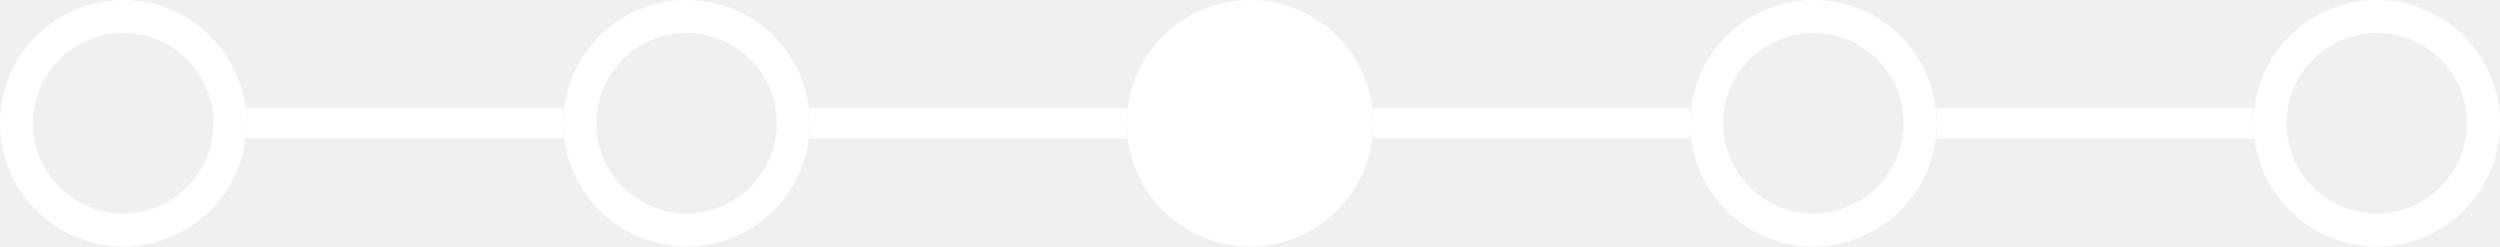
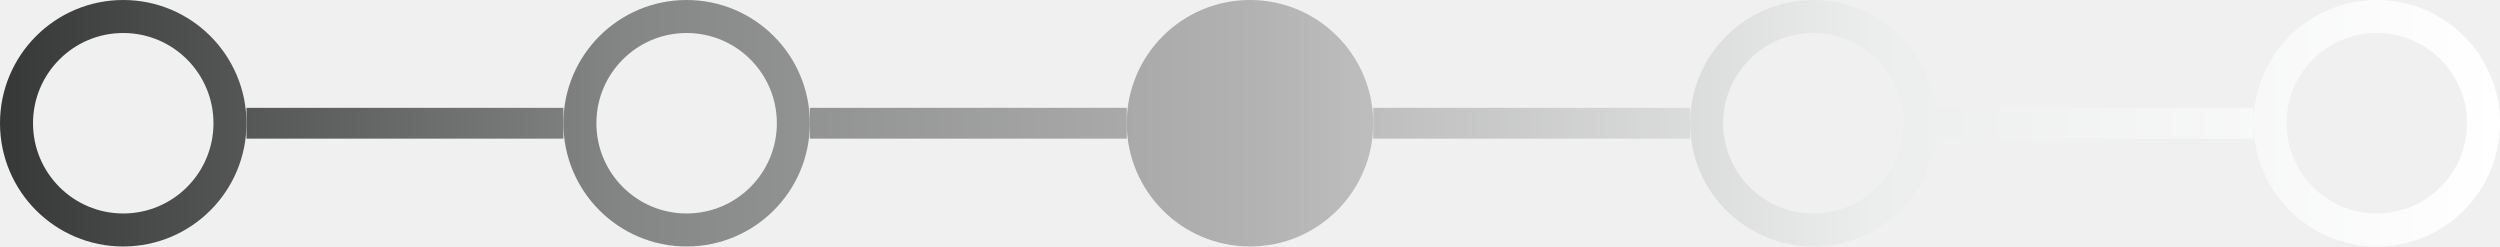
<svg xmlns="http://www.w3.org/2000/svg" viewBox="0 0 284 28" role="img" aria-labelledby="nexus-logo-title nexus-logo-desc" fill="none">
-   <g stroke="#FFFFFF" stroke-linecap="butt">
+   <defs>
+     <linearGradient id="nexus-timeline-white" x1="0" y1="14" x2="284" y2="14" gradientUnits="userSpaceOnUse">
+       <stop offset="0%" stop-color="#363737" />
+       <stop offset="25%" stop-color="#848585" />
+       <stop offset="50%" stop-color="#B1B2B1" />
+       <stop offset="75%" stop-color="#ECEDED" />
+       <stop offset="100%" stop-color="#FFFFFF" />
+     </linearGradient>
+   </defs>
+   <g stroke="url(#nexus-timeline-white)" stroke-linecap="butt">
    <path stroke-width="3.5" d="M28 14 H64 M92 14 H128 M156 14 H192 M220 14 H256" />
    <circle cx="14" cy="14" r="12.125" stroke-width="3.75" />
    <circle cx="78" cy="14" r="12.125" stroke-width="3.75" />
    <circle cx="206" cy="14" r="12.125" stroke-width="3.75" />
    <circle cx="270" cy="14" r="12.125" stroke-width="3.75" />
  </g>
-   <circle cx="142" cy="14" r="14" fill="#FFFFFF" />
+   <circle cx="142" cy="14" r="14" fill="url(#nexus-timeline-white)" />
</svg>
